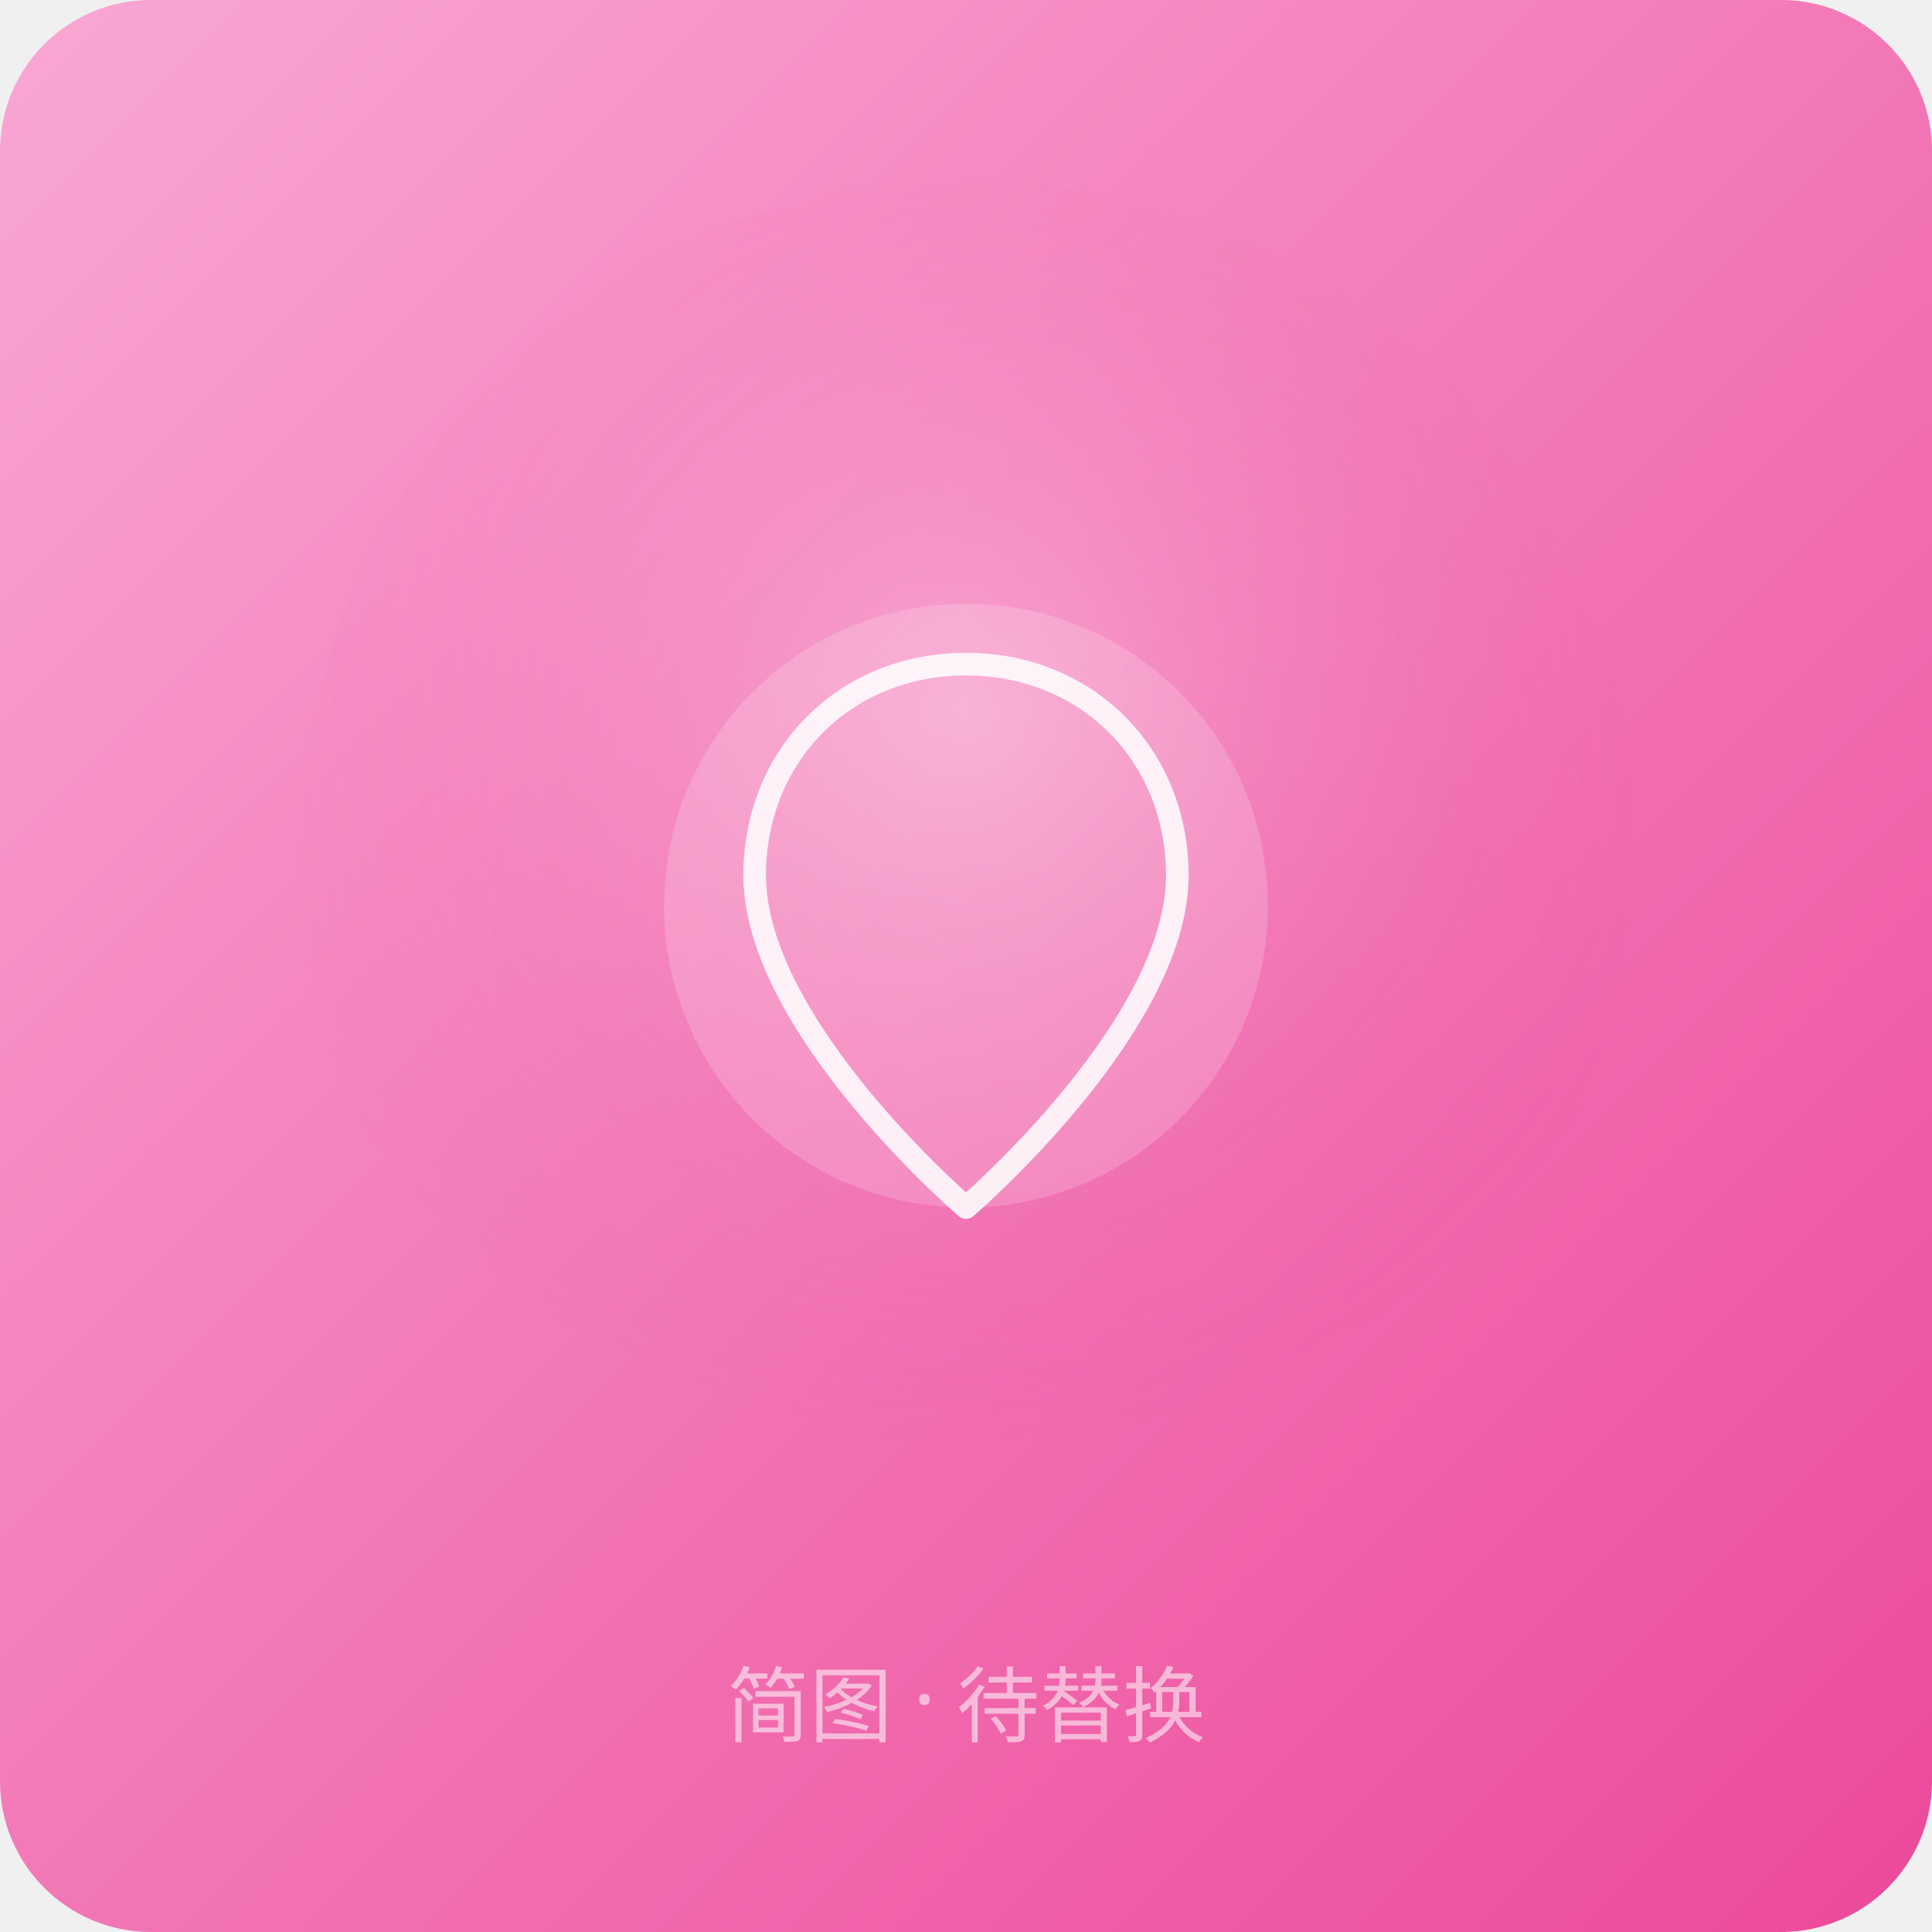
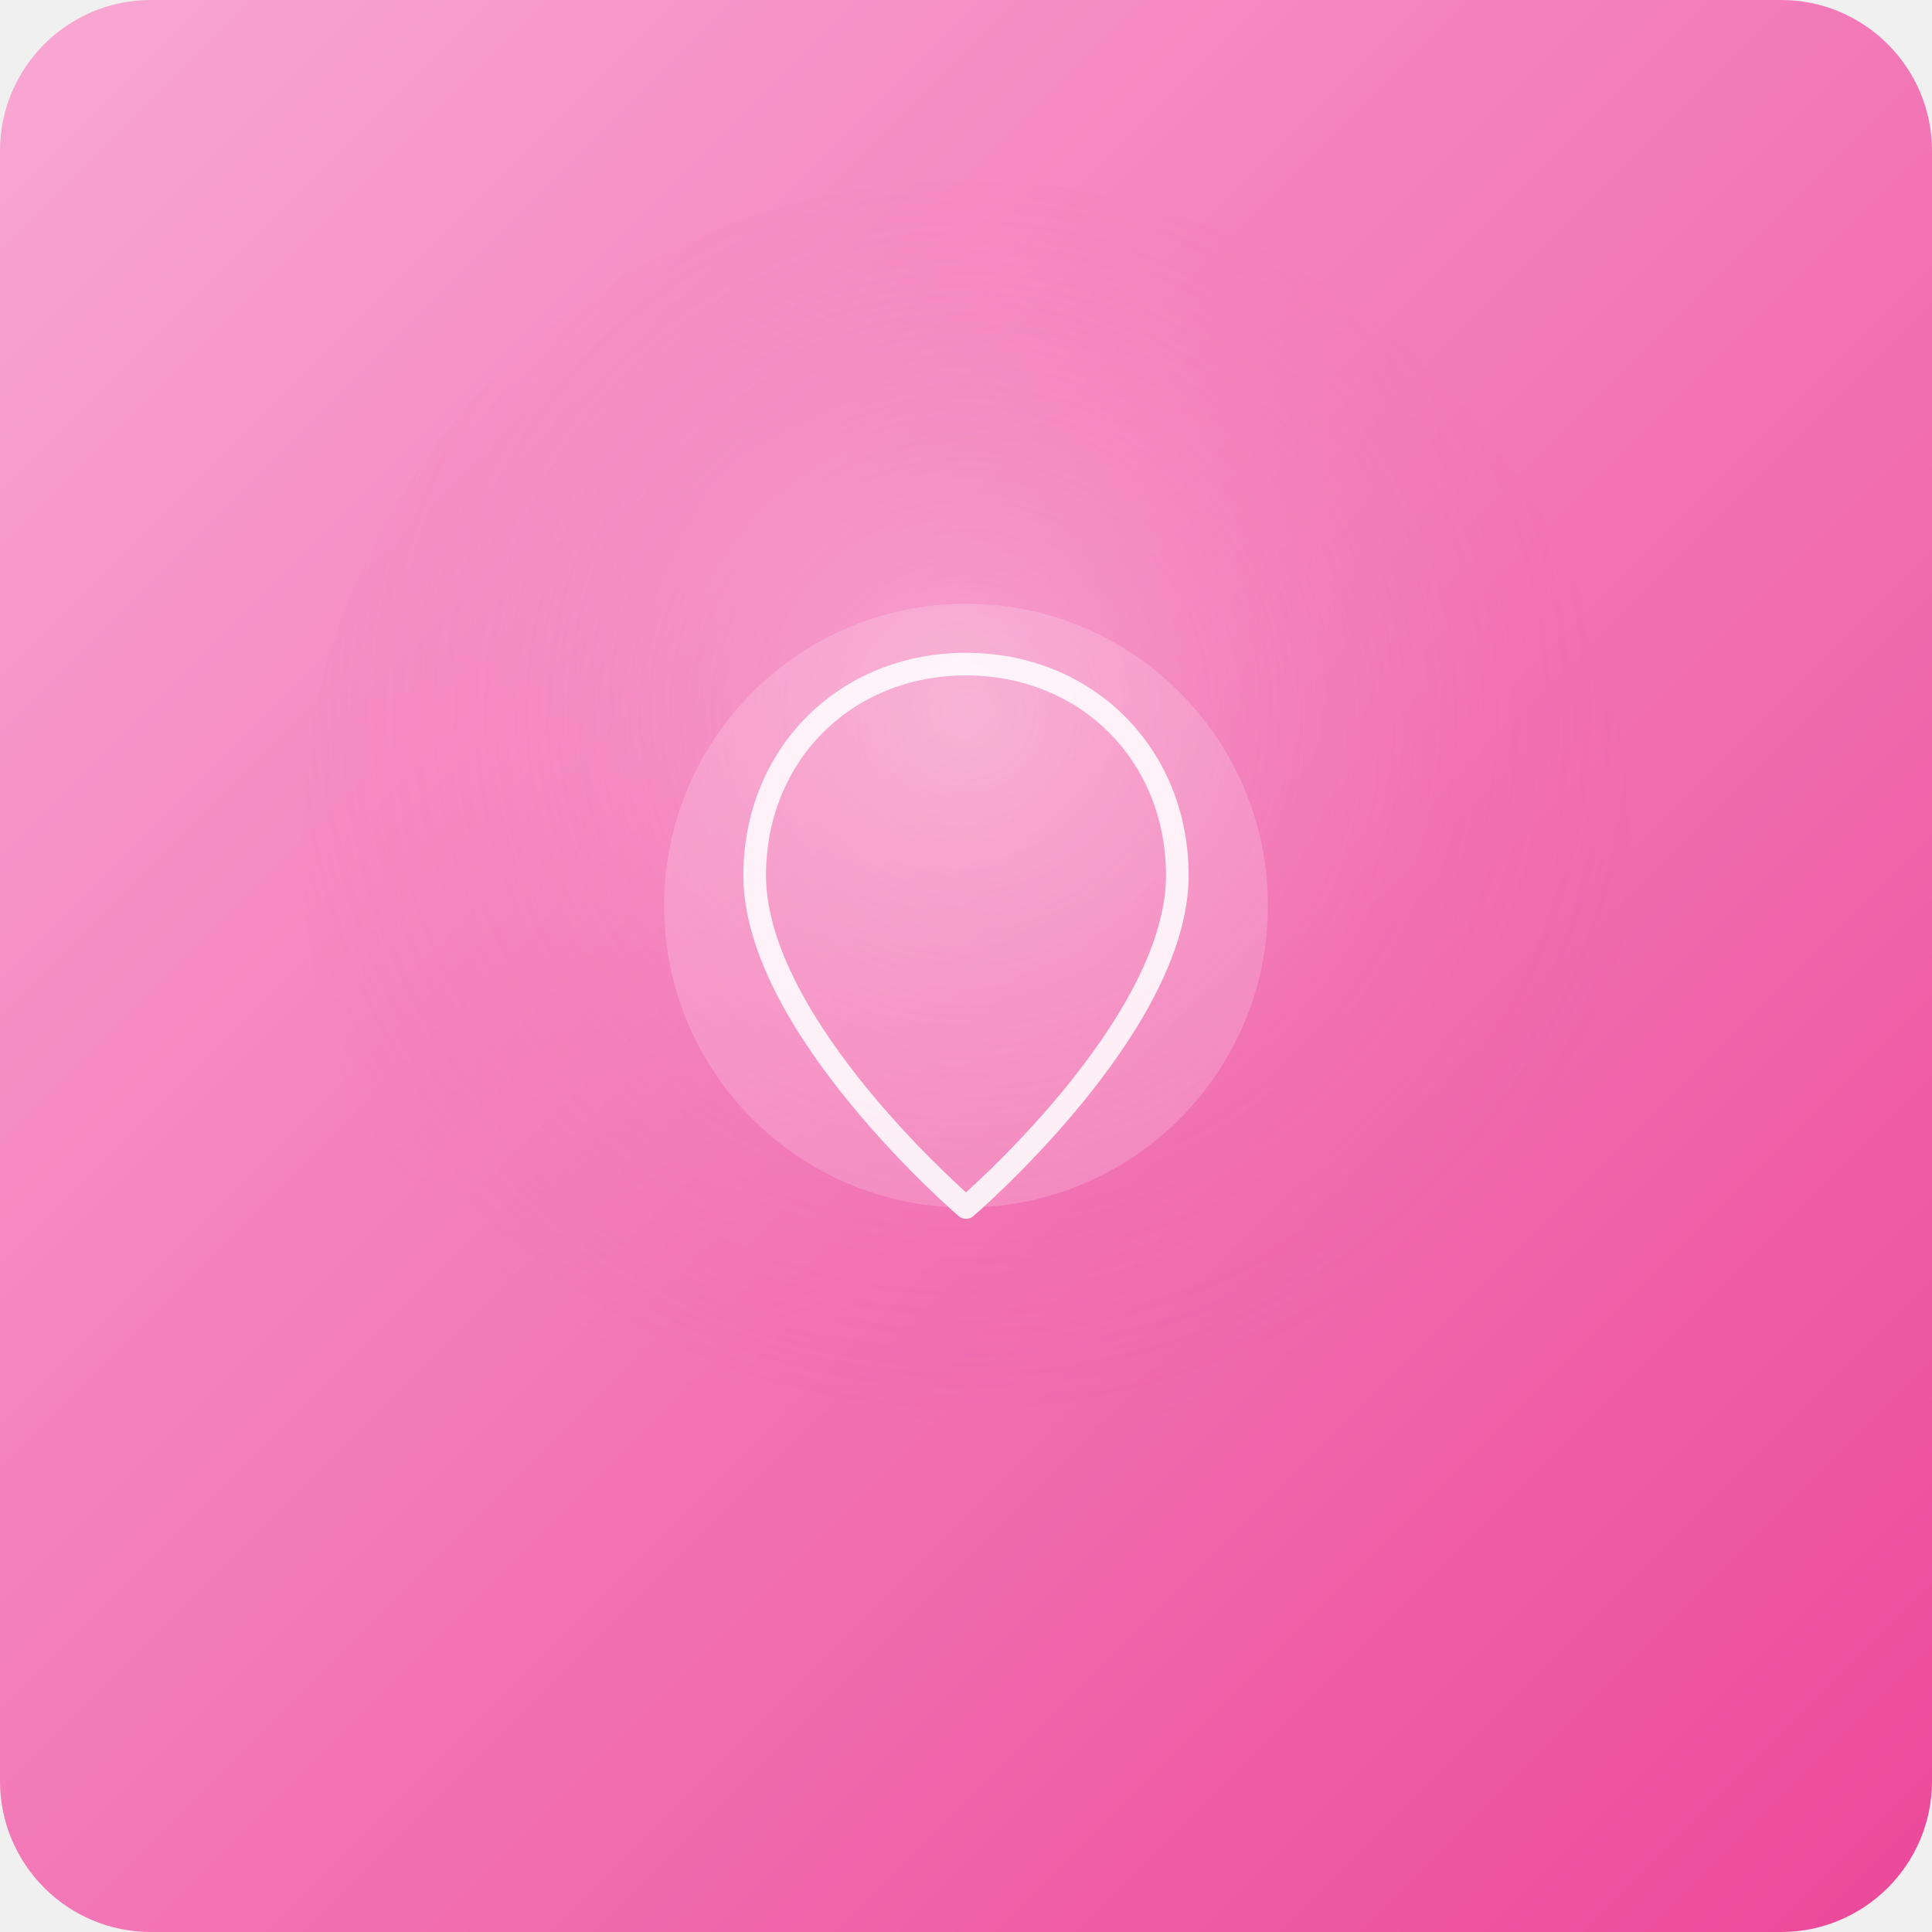
<svg xmlns="http://www.w3.org/2000/svg" width="256" height="256" viewBox="0 0 256 256" role="img" aria-label="天理王母 简图">
  <defs>
    <linearGradient id="bg" x1="0%" y1="0%" x2="100%" y2="100%">
      <stop offset="0%" stop-color="#F9A8D4" />
      <stop offset="100%" stop-color="#EC4899" />
    </linearGradient>
    <radialGradient id="halo" cx="50%" cy="40%" r="55%">
      <stop offset="0%" stop-color="#ffffff" stop-opacity="0.28" />
      <stop offset="100%" stop-color="#EC4899" stop-opacity="0" />
    </radialGradient>
  </defs>
  <rect width="256" height="256" rx="20" fill="url(#bg)" />
  <circle cx="128" cy="112" r="88" fill="url(#halo)" />
  <g fill="none" stroke="#ffffff" stroke-width="3" stroke-linecap="round" stroke-linejoin="round" opacity="0.88">
    <circle cx="128" cy="120" r="40" fill="#fff" stroke="none" opacity="0.2" />
    <path d="M128 88c-16 0-28 12-28 28 0 20 28 44 28 44s28-24 28-44c0-16-12-28-28-28z" />
  </g>
-   <text x="128" y="230" text-anchor="middle" font-family="Georgia, 'Noto Serif SC', serif" font-size="11" fill="rgba(255,255,255,0.55)">简图 · 待替换</text>
+   // watermark omitted — placeholder art only
</svg>
